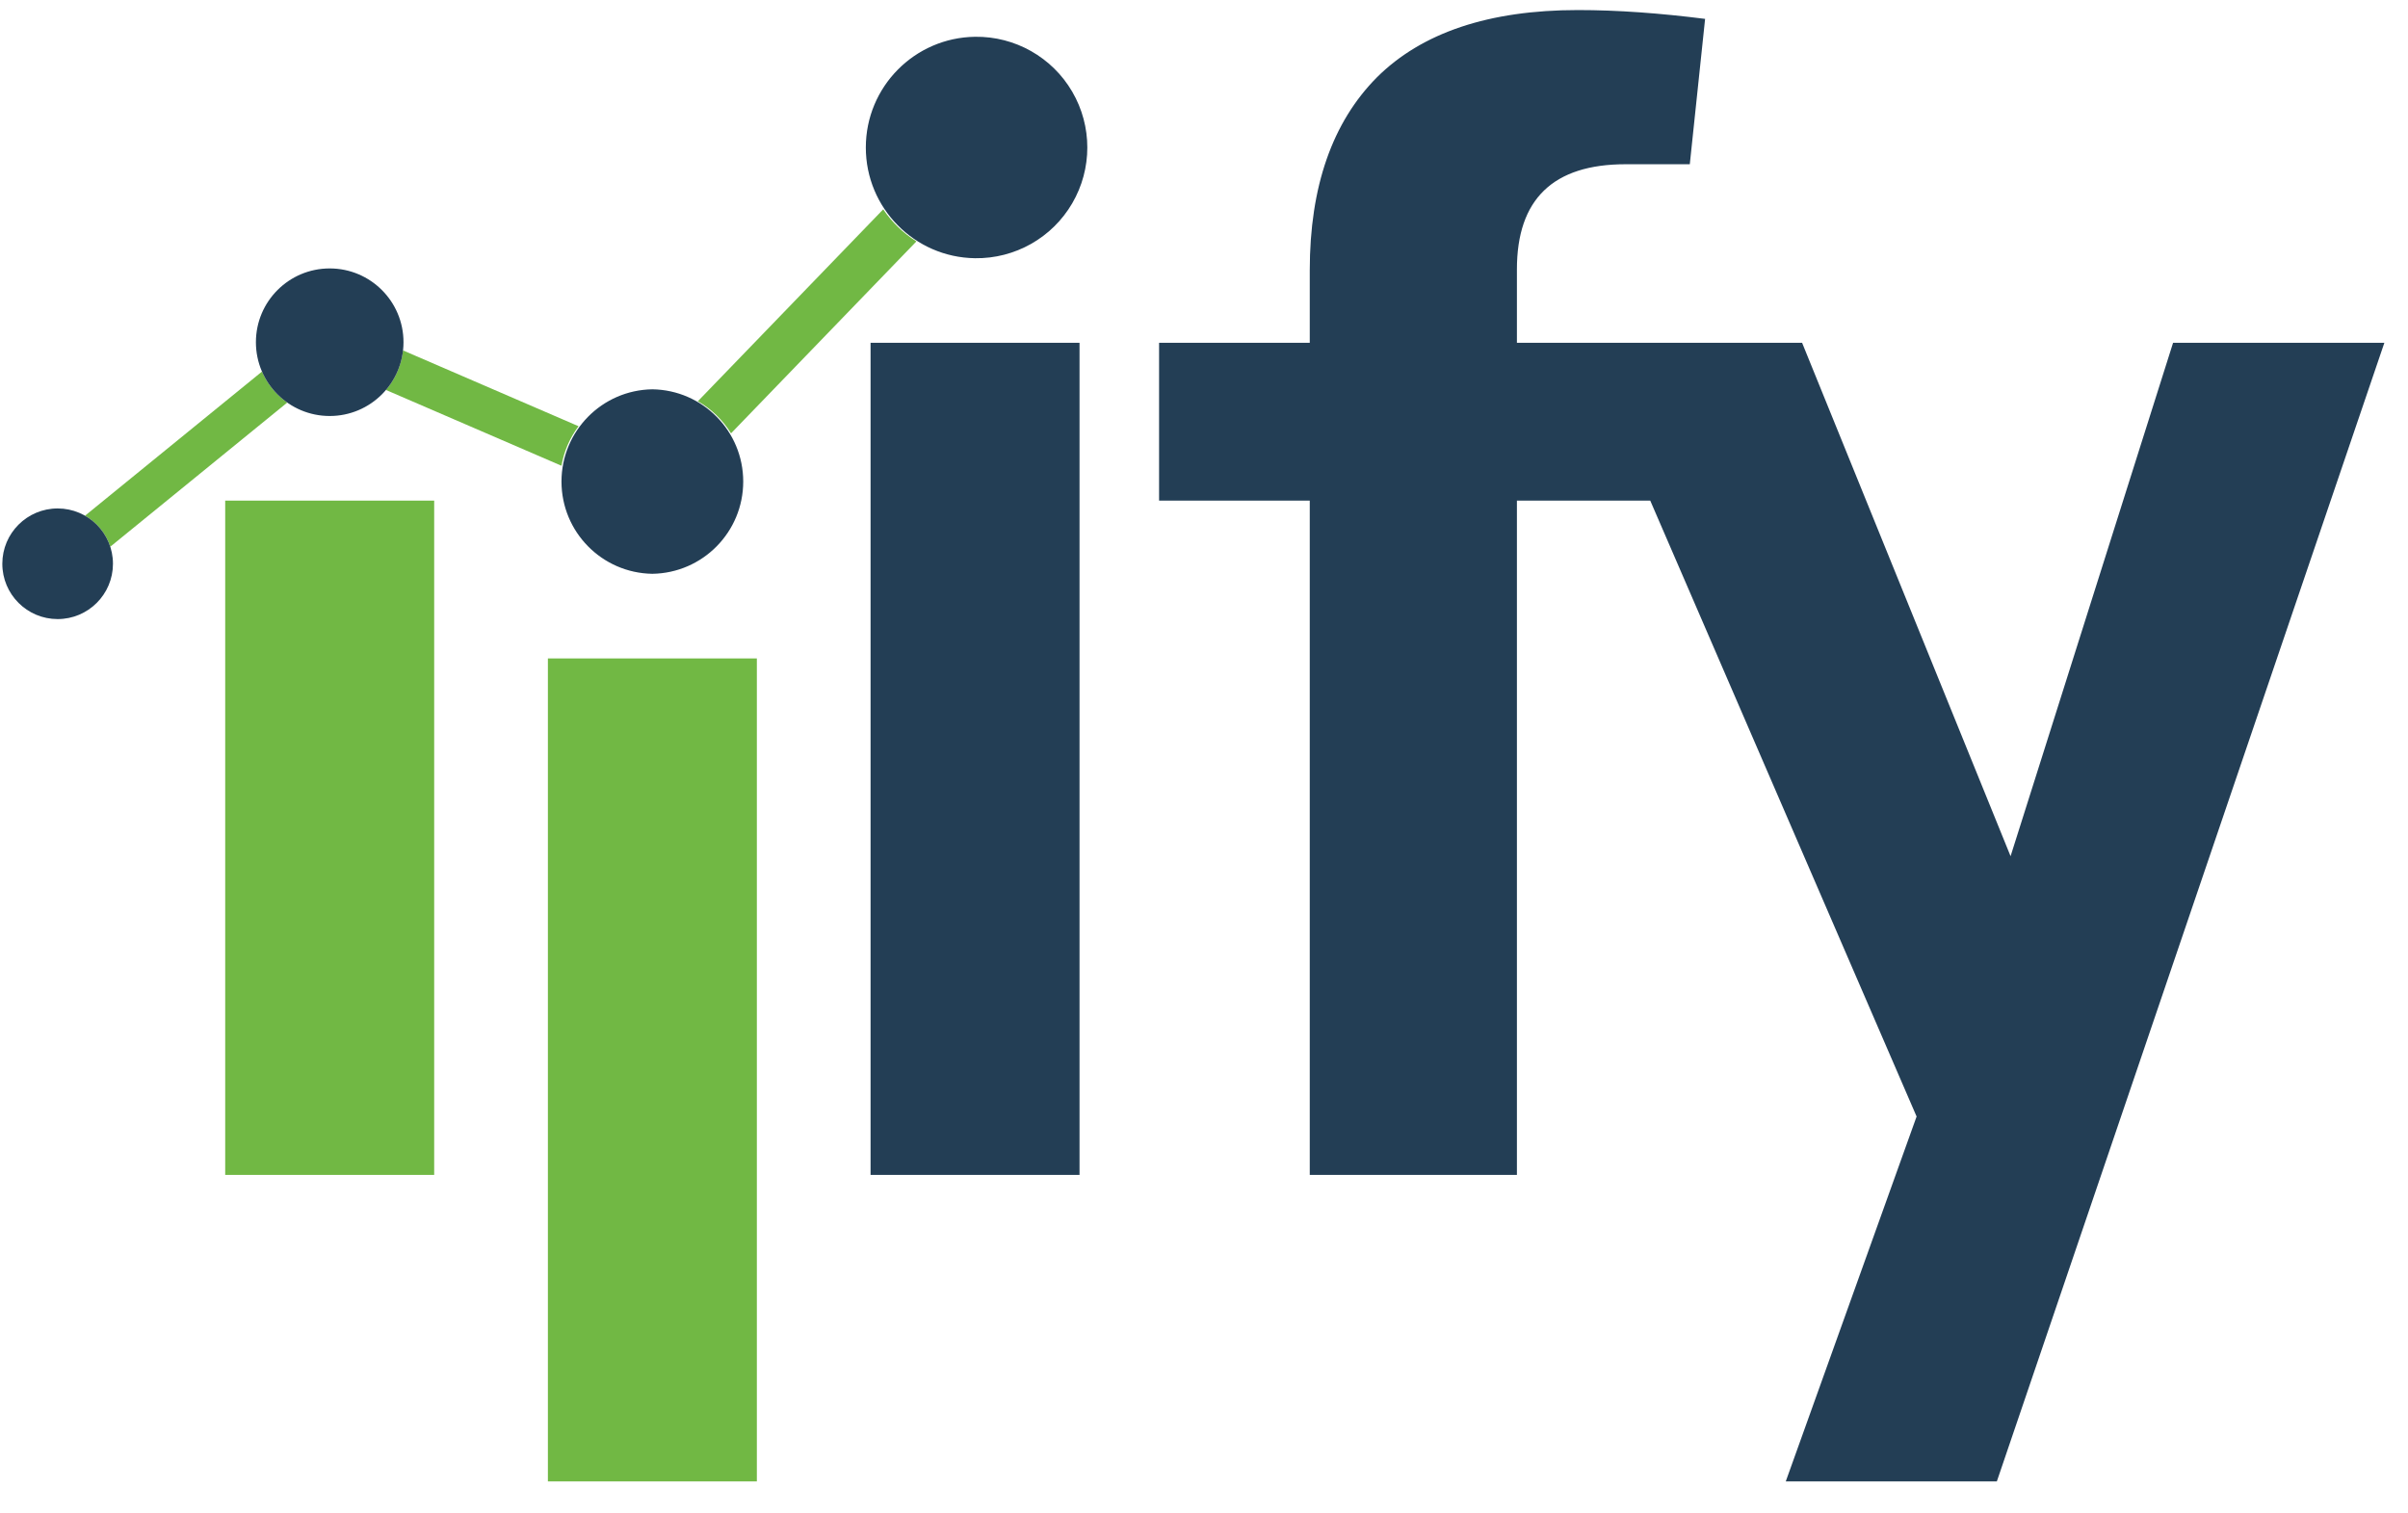
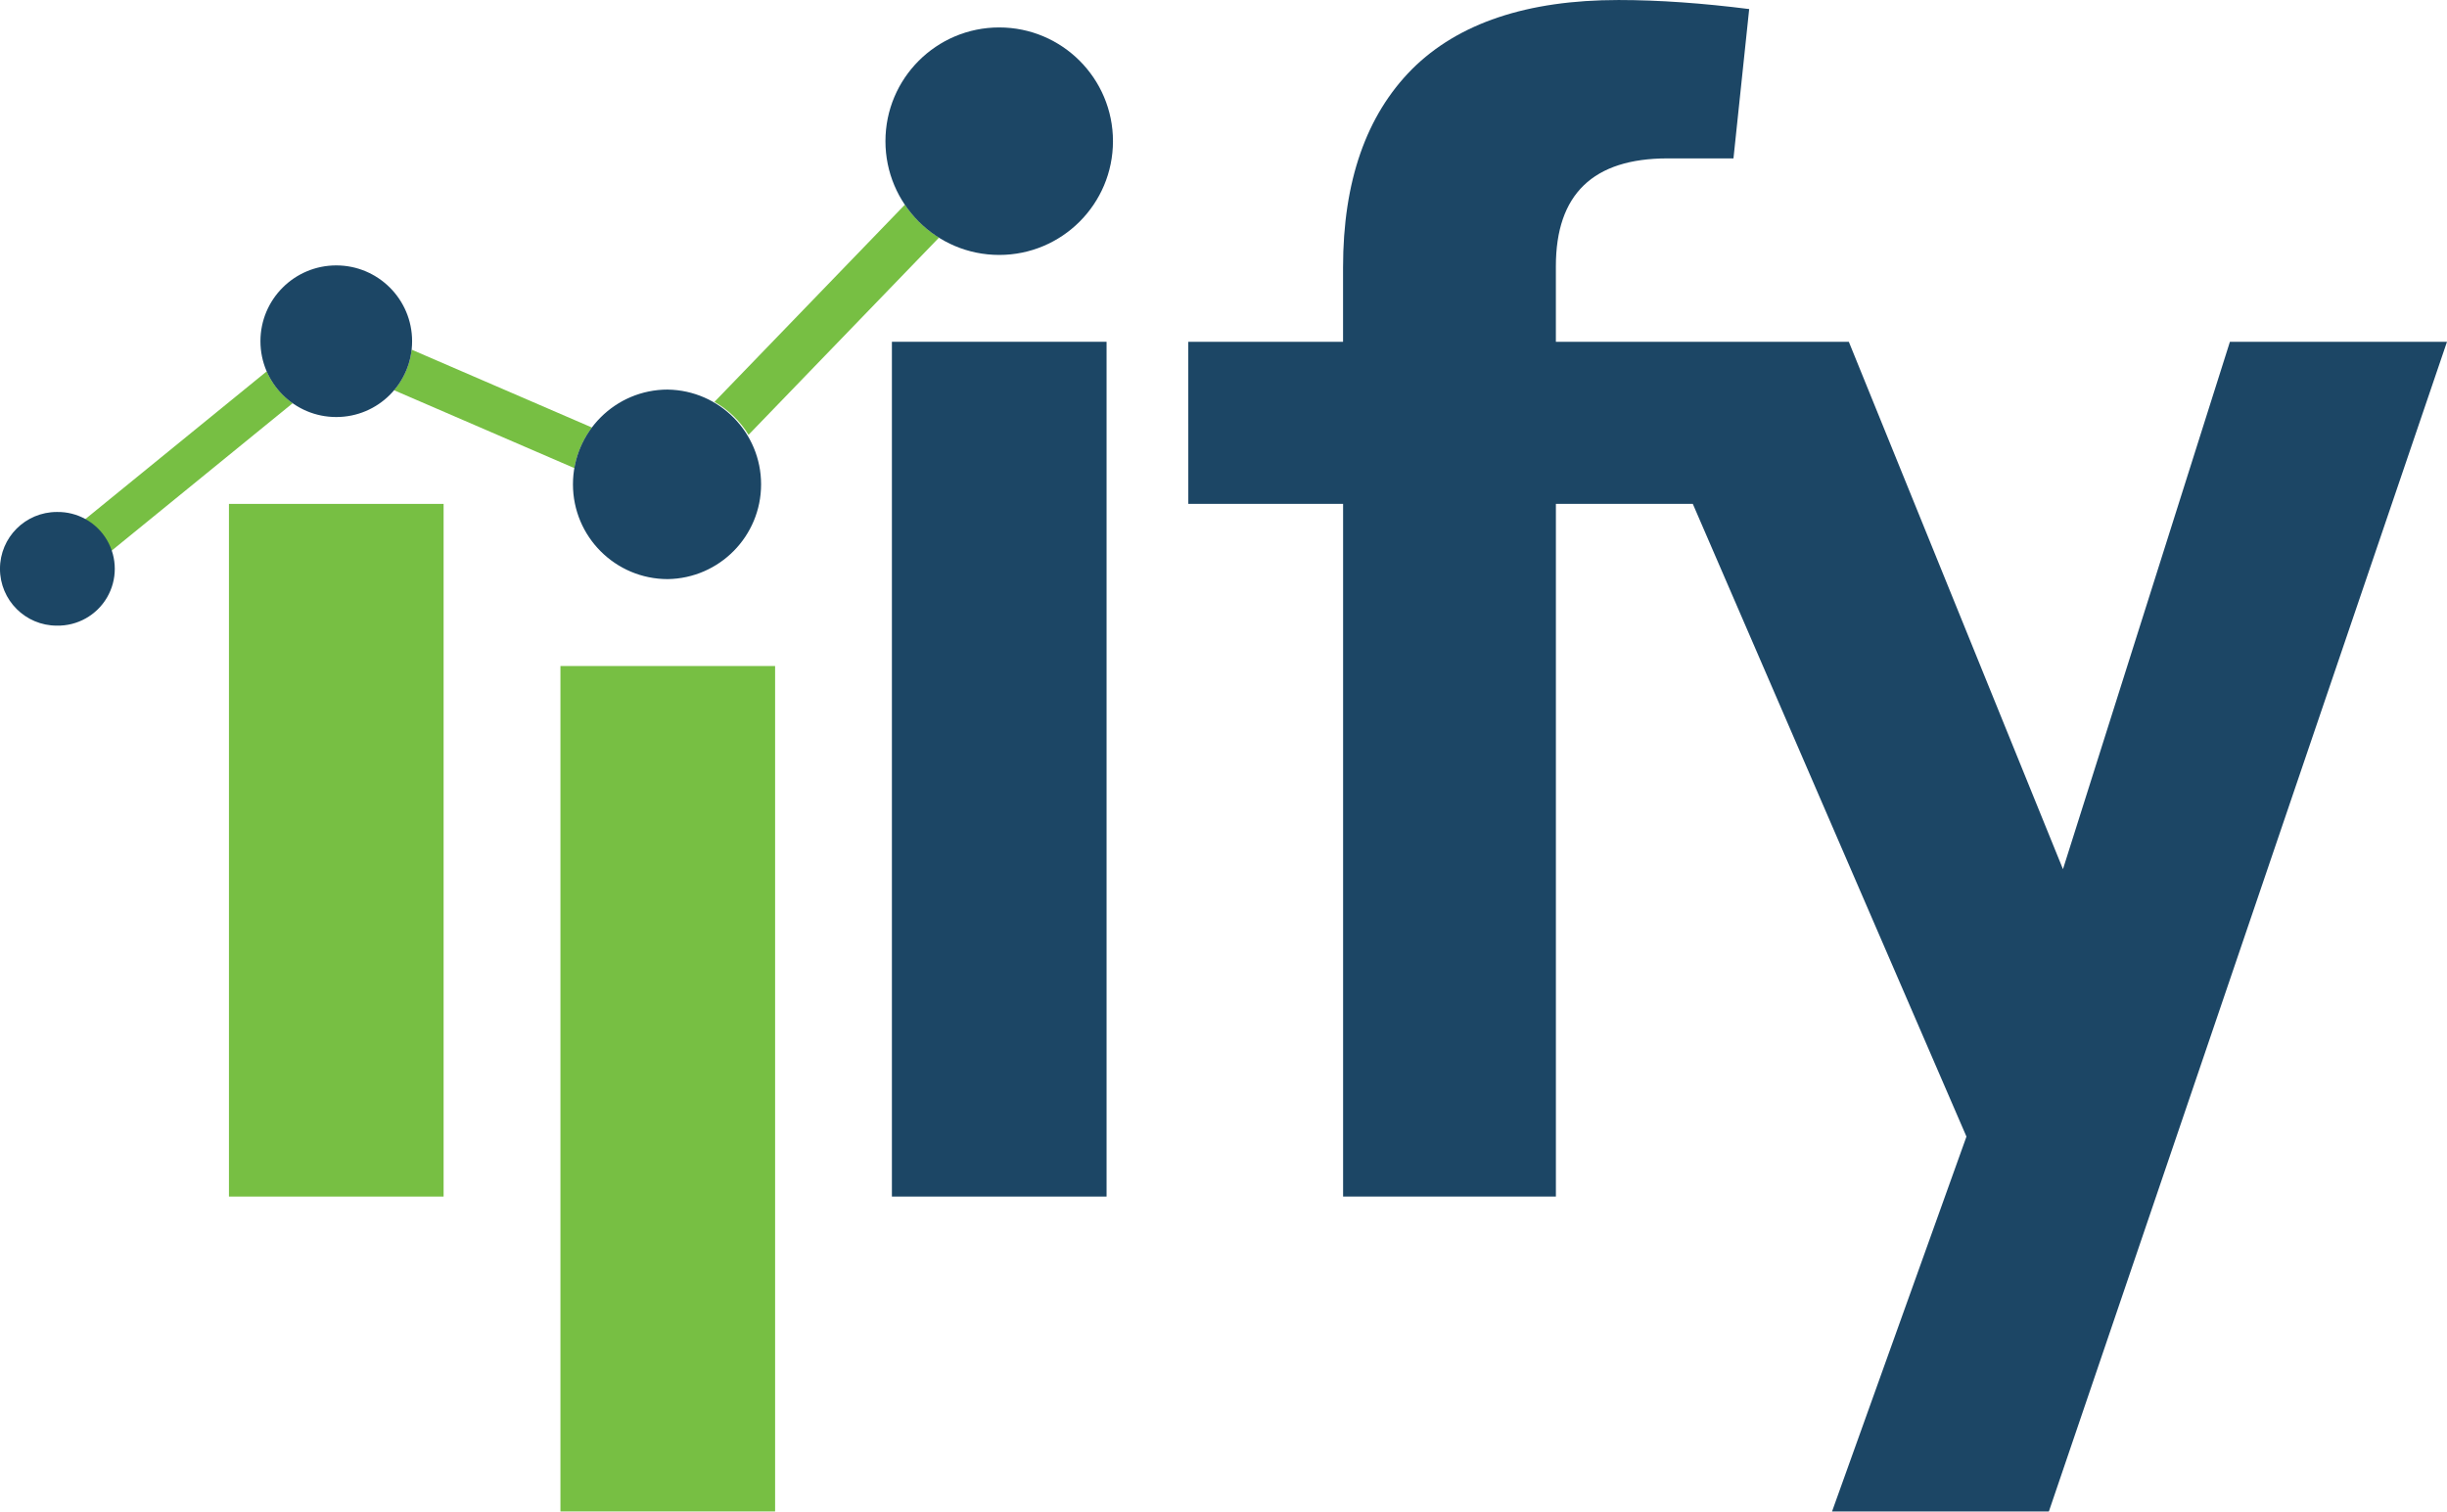
- <svg xmlns="http://www.w3.org/2000/svg" width="113" height="71">
-   <g fill="none" fill-rule="evenodd">
-     <path d="M18.913 16.446l8.237 3.558a4.306 4.306 0 00-.802 1.855l-8.237-3.557a3.45 3.45 0 00.802-1.856M32.747 18.833l8.7-9.008a5.21 5.21 0 001.558 1.504l-8.7 9.009a4.363 4.363 0 00-1.558-1.505M13.48 18.894l-8.304 6.764a2.604 2.604 0 00-1.186-1.455l8.304-6.764c.255.587.668 1.09 1.186 1.455M25.711 69.528h9.806V30.901h-9.806zM10.568 55.142h9.807V23.495h-9.807z" fill="#71B844" />
-     <path d="M15.472 12.598a3.463 3.463 0 110 6.926 3.463 3.463 0 010-6.926M30.613 18.271a4.33 4.33 0 010 8.659 4.33 4.33 0 010-8.659M2.706 23.863a2.596 2.596 0 10-.002 5.192 2.596 2.596 0 00.002-5.192M40.853 55.142h9.806V16.088h-9.806zM45.756 1.726a5.197 5.197 0 11-.001 10.393 5.197 5.197 0 01.001-10.393M54.392 16.088h7.071V12.69c0-3.935 1.06-6.956 3.155-9.064C66.726 1.532 69.869.472 74.047.472c1.864 0 3.849.146 5.968.414l-.718 6.822h-3.009c-3.409 0-5.104 1.644-5.104 4.933v3.447h13.383l9.783 24.096 7.626-24.096h9.915l-18.186 53.44H83.8l6.14-17.127-12.499-28.906h-6.257v31.647h-9.721V23.495h-7.071v-7.407" fill="#233E55" />
+ <svg xmlns="http://www.w3.org/2000/svg" height="92.075" width="149.043" xml:space="preserve">
+   <defs>
+     <clipPath id="a" clipPathUnits="userSpaceOnUse">
+       <path d="M0 511.667h909.63V0H0Z" />
+     </clipPath>
+   </defs>
+   <g clip-path="url(#a)" transform="matrix(1.33333 0 0 -1.33333 -531.898 387.148)">
+     <path d="m417.728 274.387 8.237-3.558a4.306 4.306 0 0 1-.802-1.855l-8.237 3.558c.435.511.724 1.151.802 1.855M431.561 272l8.7 9.009a5.233 5.233 0 0 1 1.558-1.504l-8.7-9.01a4.347 4.347 0 0 1-1.558 1.506M412.295 271.94l-8.304-6.765a2.606 2.606 0 0 1-1.186 1.456l8.304 6.764a3.465 3.465 0 0 1 1.186-1.455" fill="#77bf43" fill-rule="evenodd" />
+     <path d="M424.526 259.932h9.806v-38.627h-9.806zM409.383 267.339h9.806v-31.647h-9.806z" fill="#77bf43" />
+     <path d="M414.286 278.236a3.464 3.464 0 1 0 0-6.928 3.464 3.464 0 0 0 0 6.928M429.428 272.562a4.33 4.33 0 0 0 0-8.659 4.33 4.33 0 0 0 0 8.66M401.52 266.97a2.596 2.596 0 1 1 0-5.193 2.597 2.597 0 1 1 0 5.193" fill="#1c4665" fill-rule="evenodd" />
+     <path d="M439.668 274.746h9.806v-39.054h-9.806z" fill="#1c4665" />
+     <path d="M444.57 289.108a5.197 5.197 0 1 0-.001-10.394 5.197 5.197 0 0 0 .002 10.394" fill="#1c4665" fill-rule="evenodd" />
+     <path d="M453.207 274.745h7.07v3.398c0 3.935 1.06 6.956 3.156 9.064 2.107 2.095 5.25 3.154 9.429 3.154 1.863 0 3.849-.146 5.968-.413l-.718-6.823h-3.01c-3.408 0-5.103-1.643-5.103-4.932v-3.448h13.383l9.782-24.095 7.626 24.095h9.916l-18.186-53.44h-9.905l6.14 17.127-12.5 28.907H470v-31.647h-9.721v31.647h-7.071Z" fill="#1c4665" />
  </g>
</svg>
